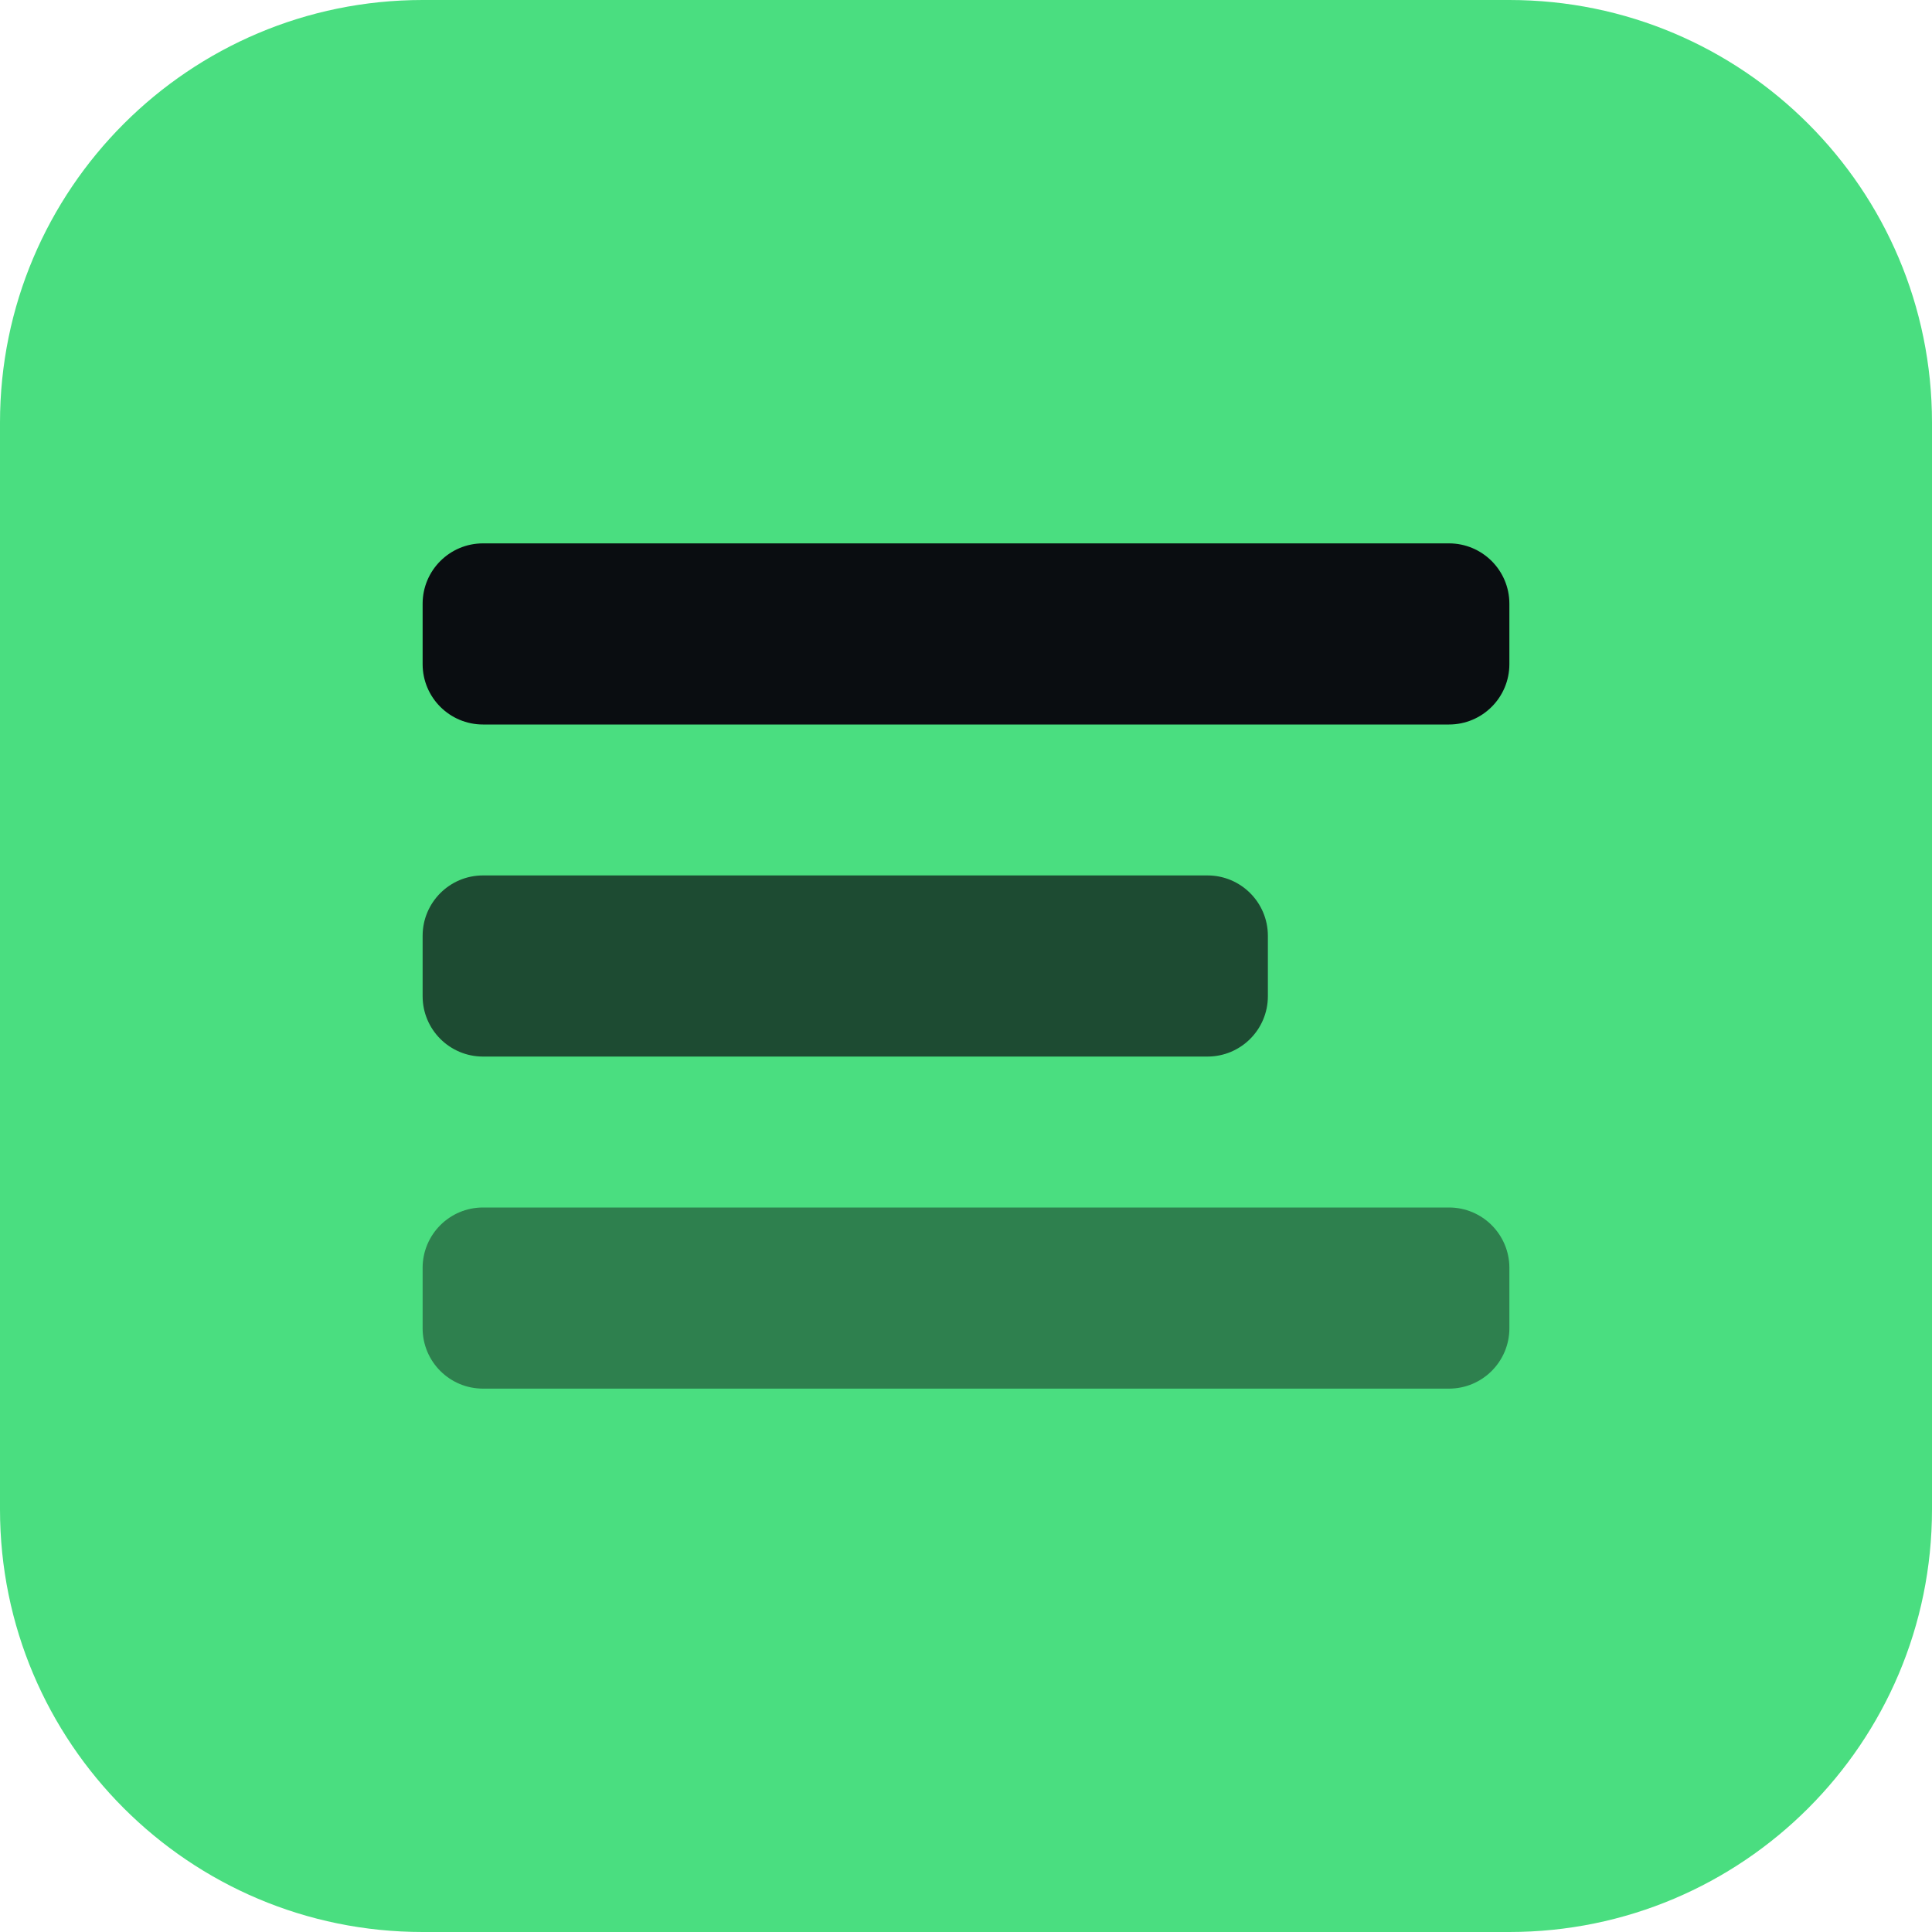
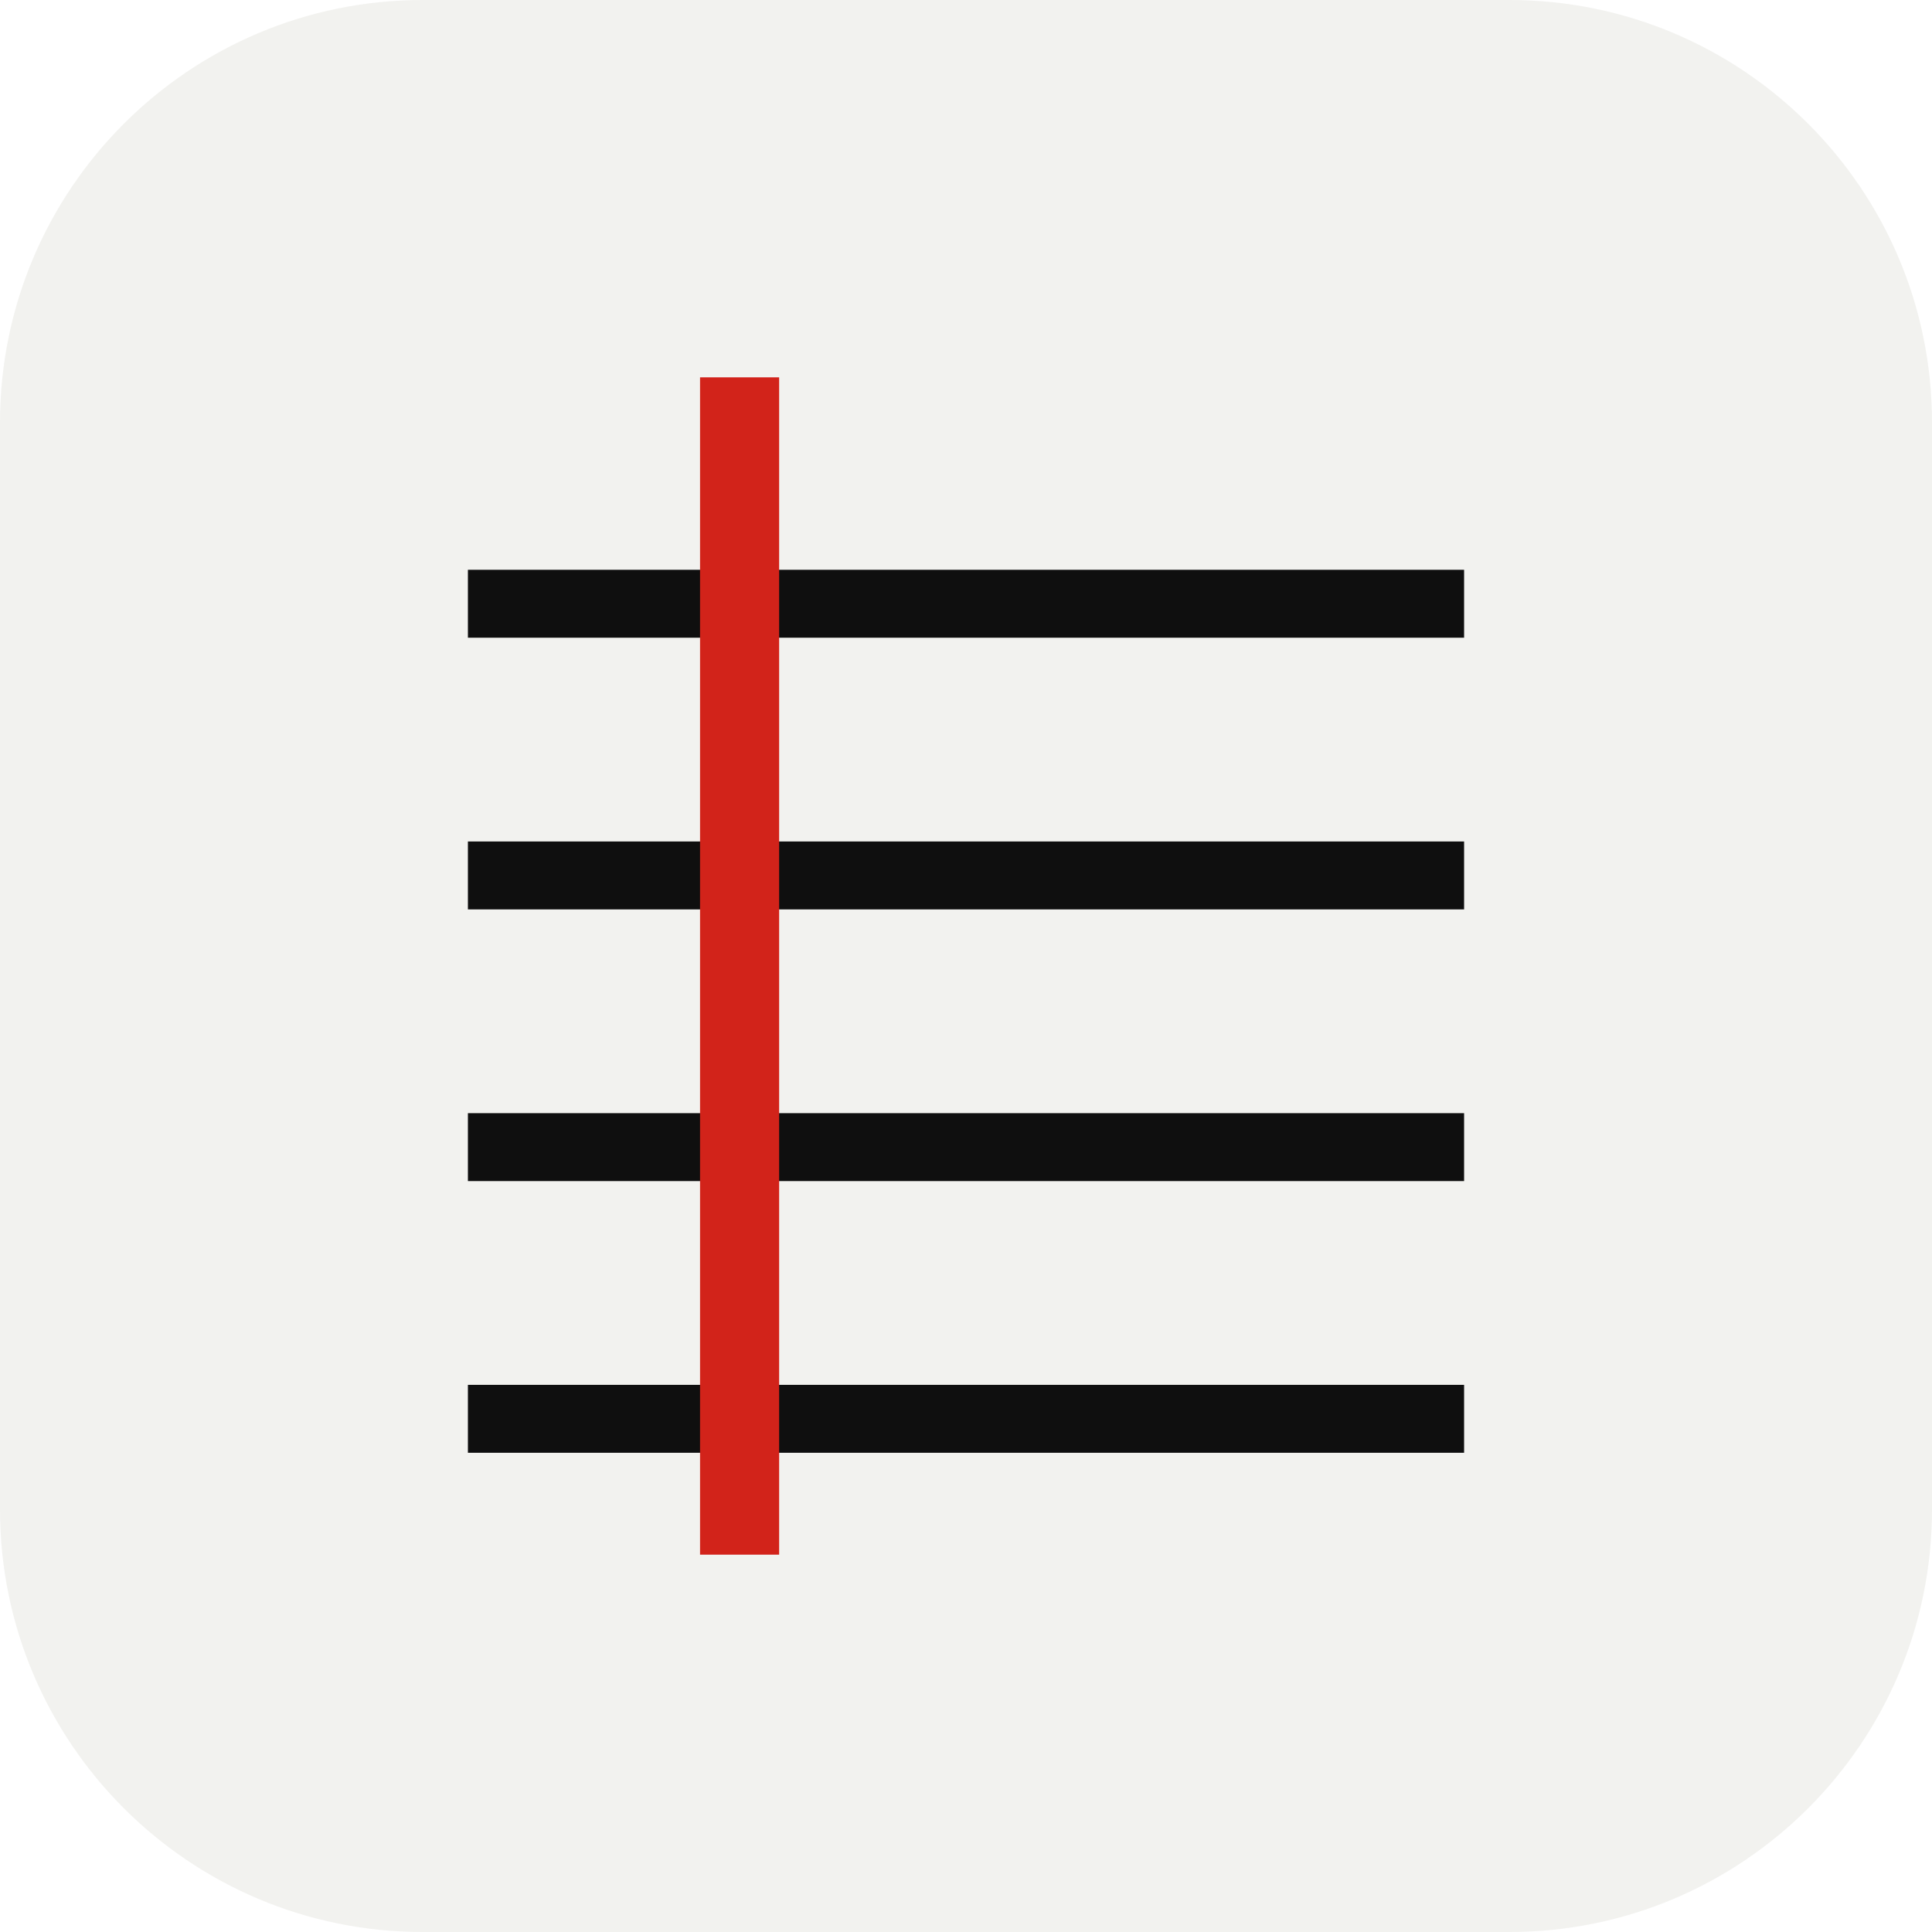
<svg xmlns="http://www.w3.org/2000/svg" viewBox="0 0 64 64" role="img" aria-label="Ledger">
-   <rect width="64" height="64" rx="14" fill="#4ade80" />
-   <rect x="14" y="18" width="36" height="6" rx="2" fill="#0a0d11" />
-   <rect x="14" y="29" width="28" height="6" rx="2" fill="#0a0d11" opacity="0.7" />
-   <rect x="14" y="40" width="36" height="6" rx="2" fill="#0a0d11" opacity="0.45" />
+   <rect width="64" height="64" rx="14" fill="#F2F2EF" />
+   <line x1="15.50" y1="20.00" x2="48.50" y2="20.00" stroke="#0F0F0F" stroke-width="2.25" />
+   <line x1="15.50" y1="29.00" x2="48.50" y2="29.00" stroke="#0F0F0F" stroke-width="2.25" />
+   <line x1="15.50" y1="38.00" x2="48.50" y2="38.00" stroke="#0F0F0F" stroke-width="2.25" />
+   <line x1="15.50" y1="47.00" x2="48.50" y2="47.00" stroke="#0F0F0F" stroke-width="2.25" />
+   <line x1="24.50" y1="12.50" x2="24.50" y2="51.50" stroke="#D2231A" stroke-width="2.62" />
</svg>
